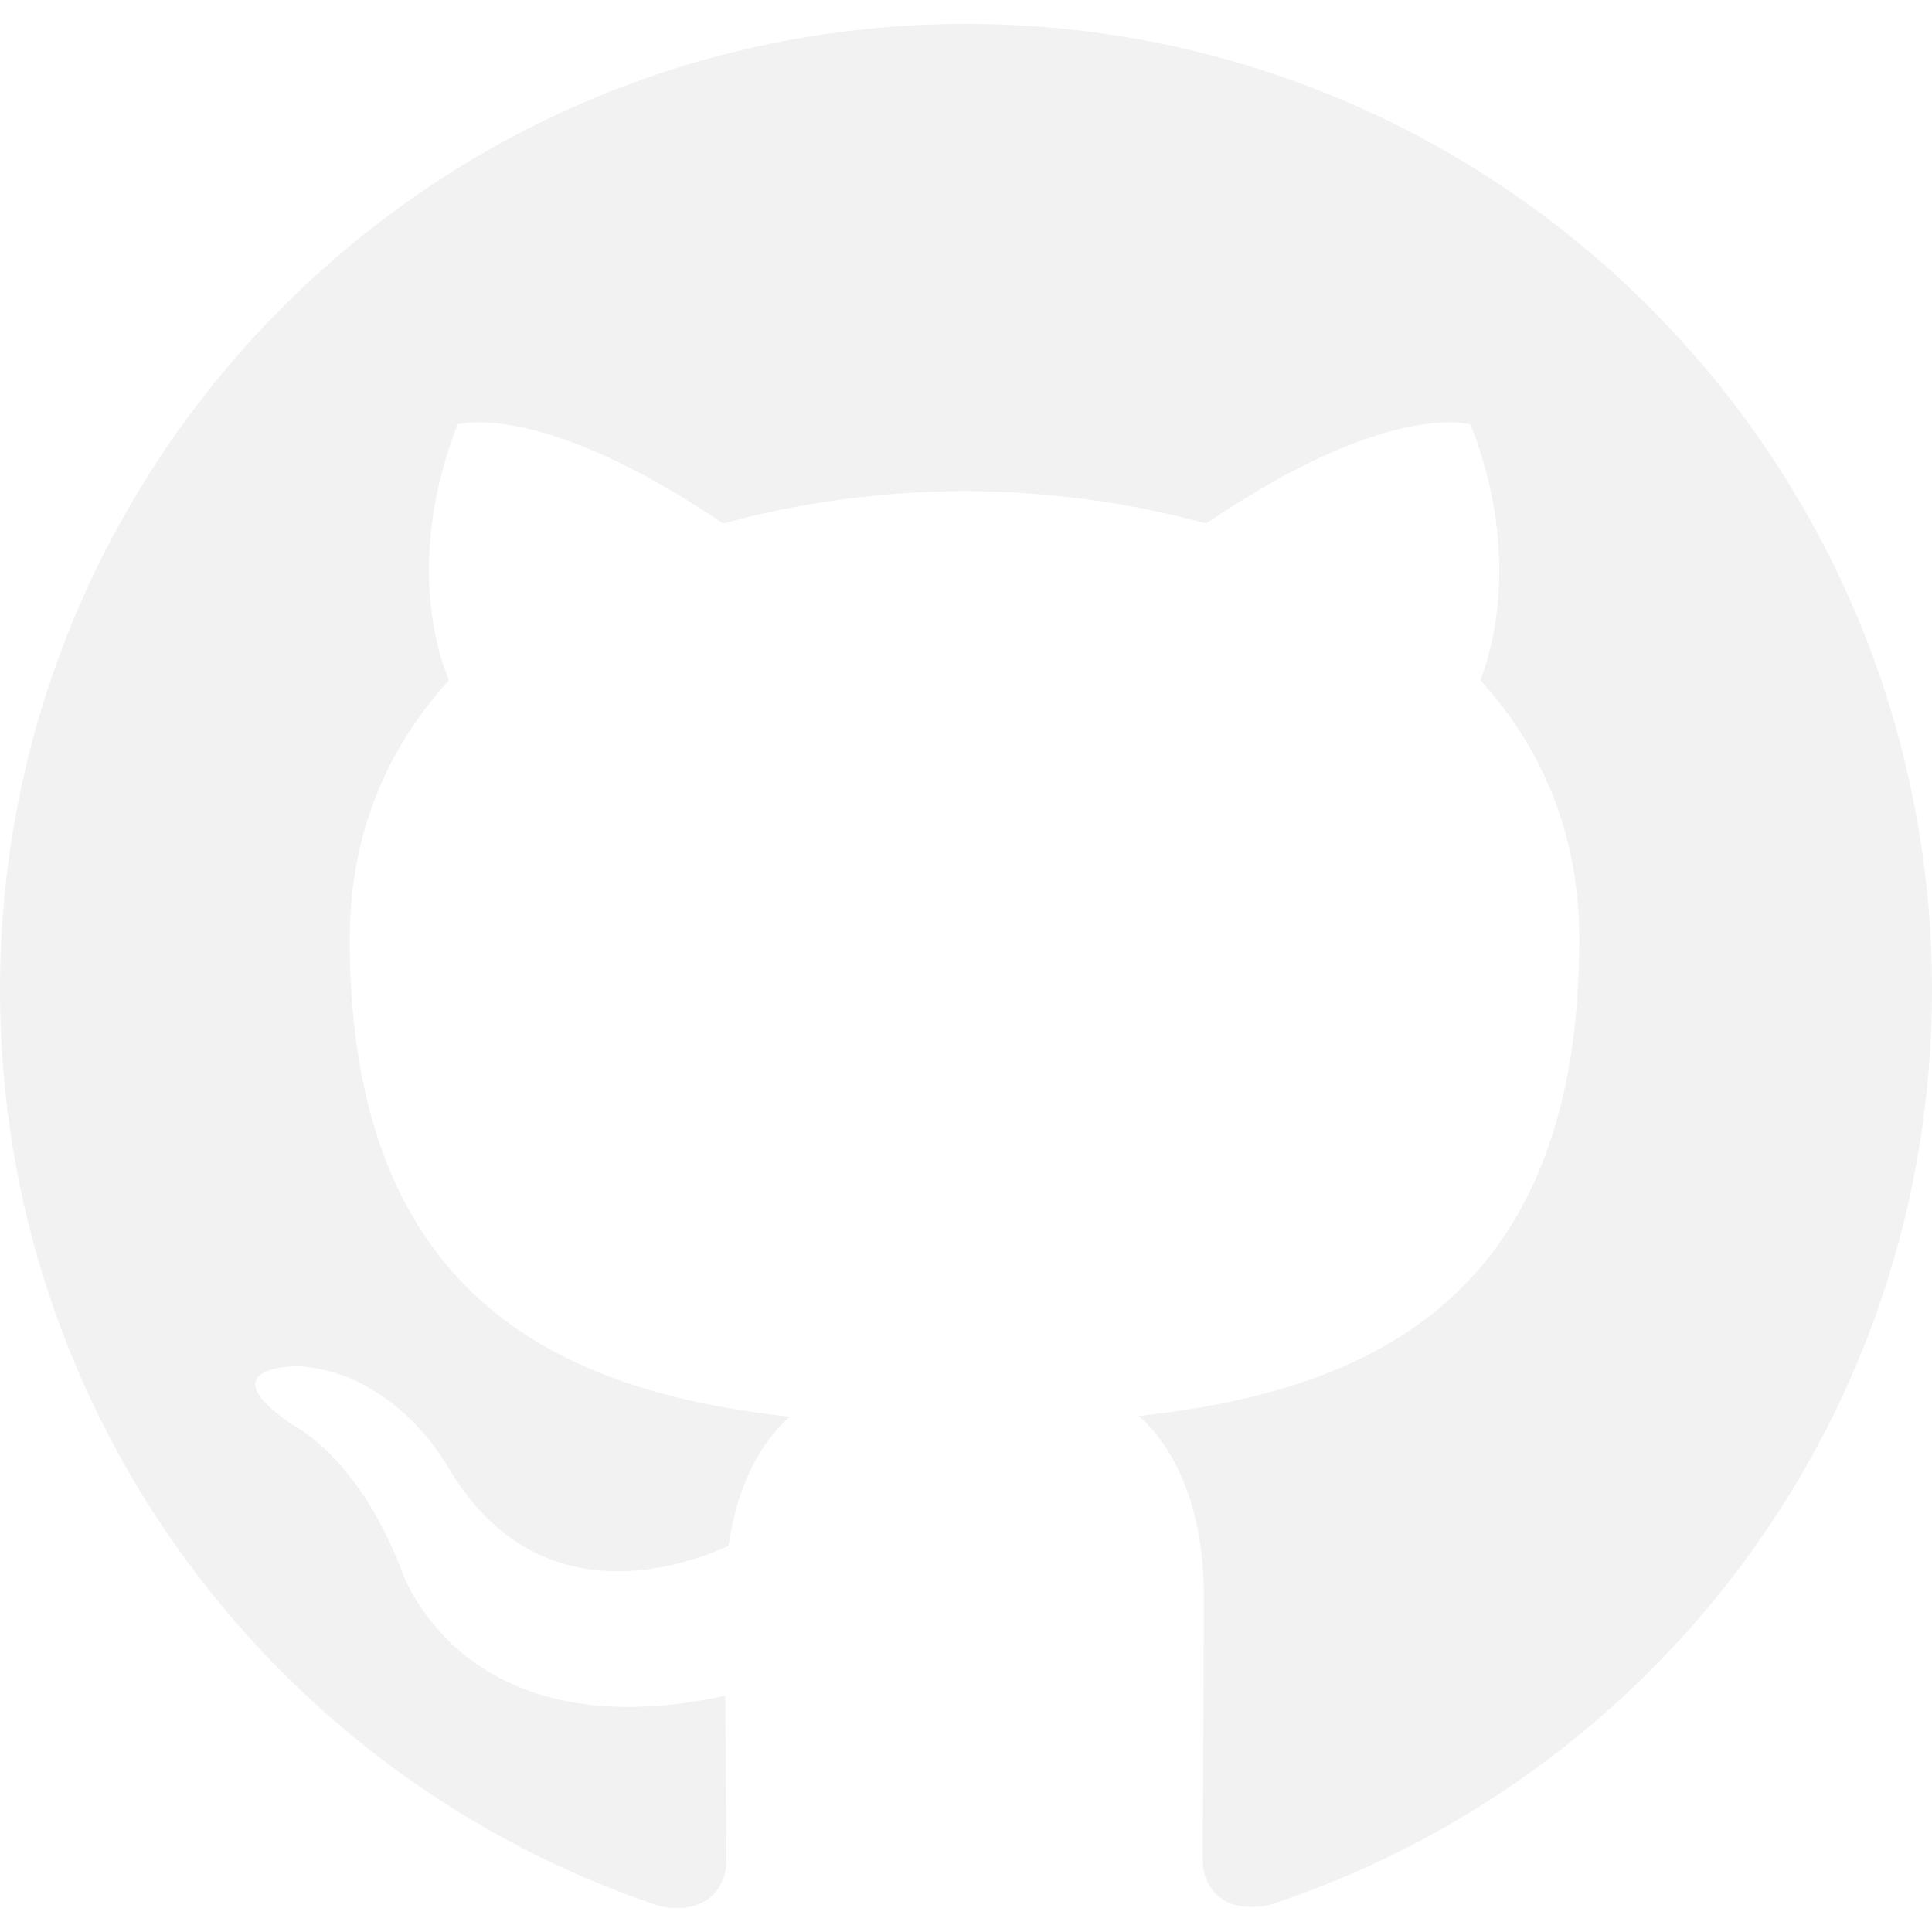
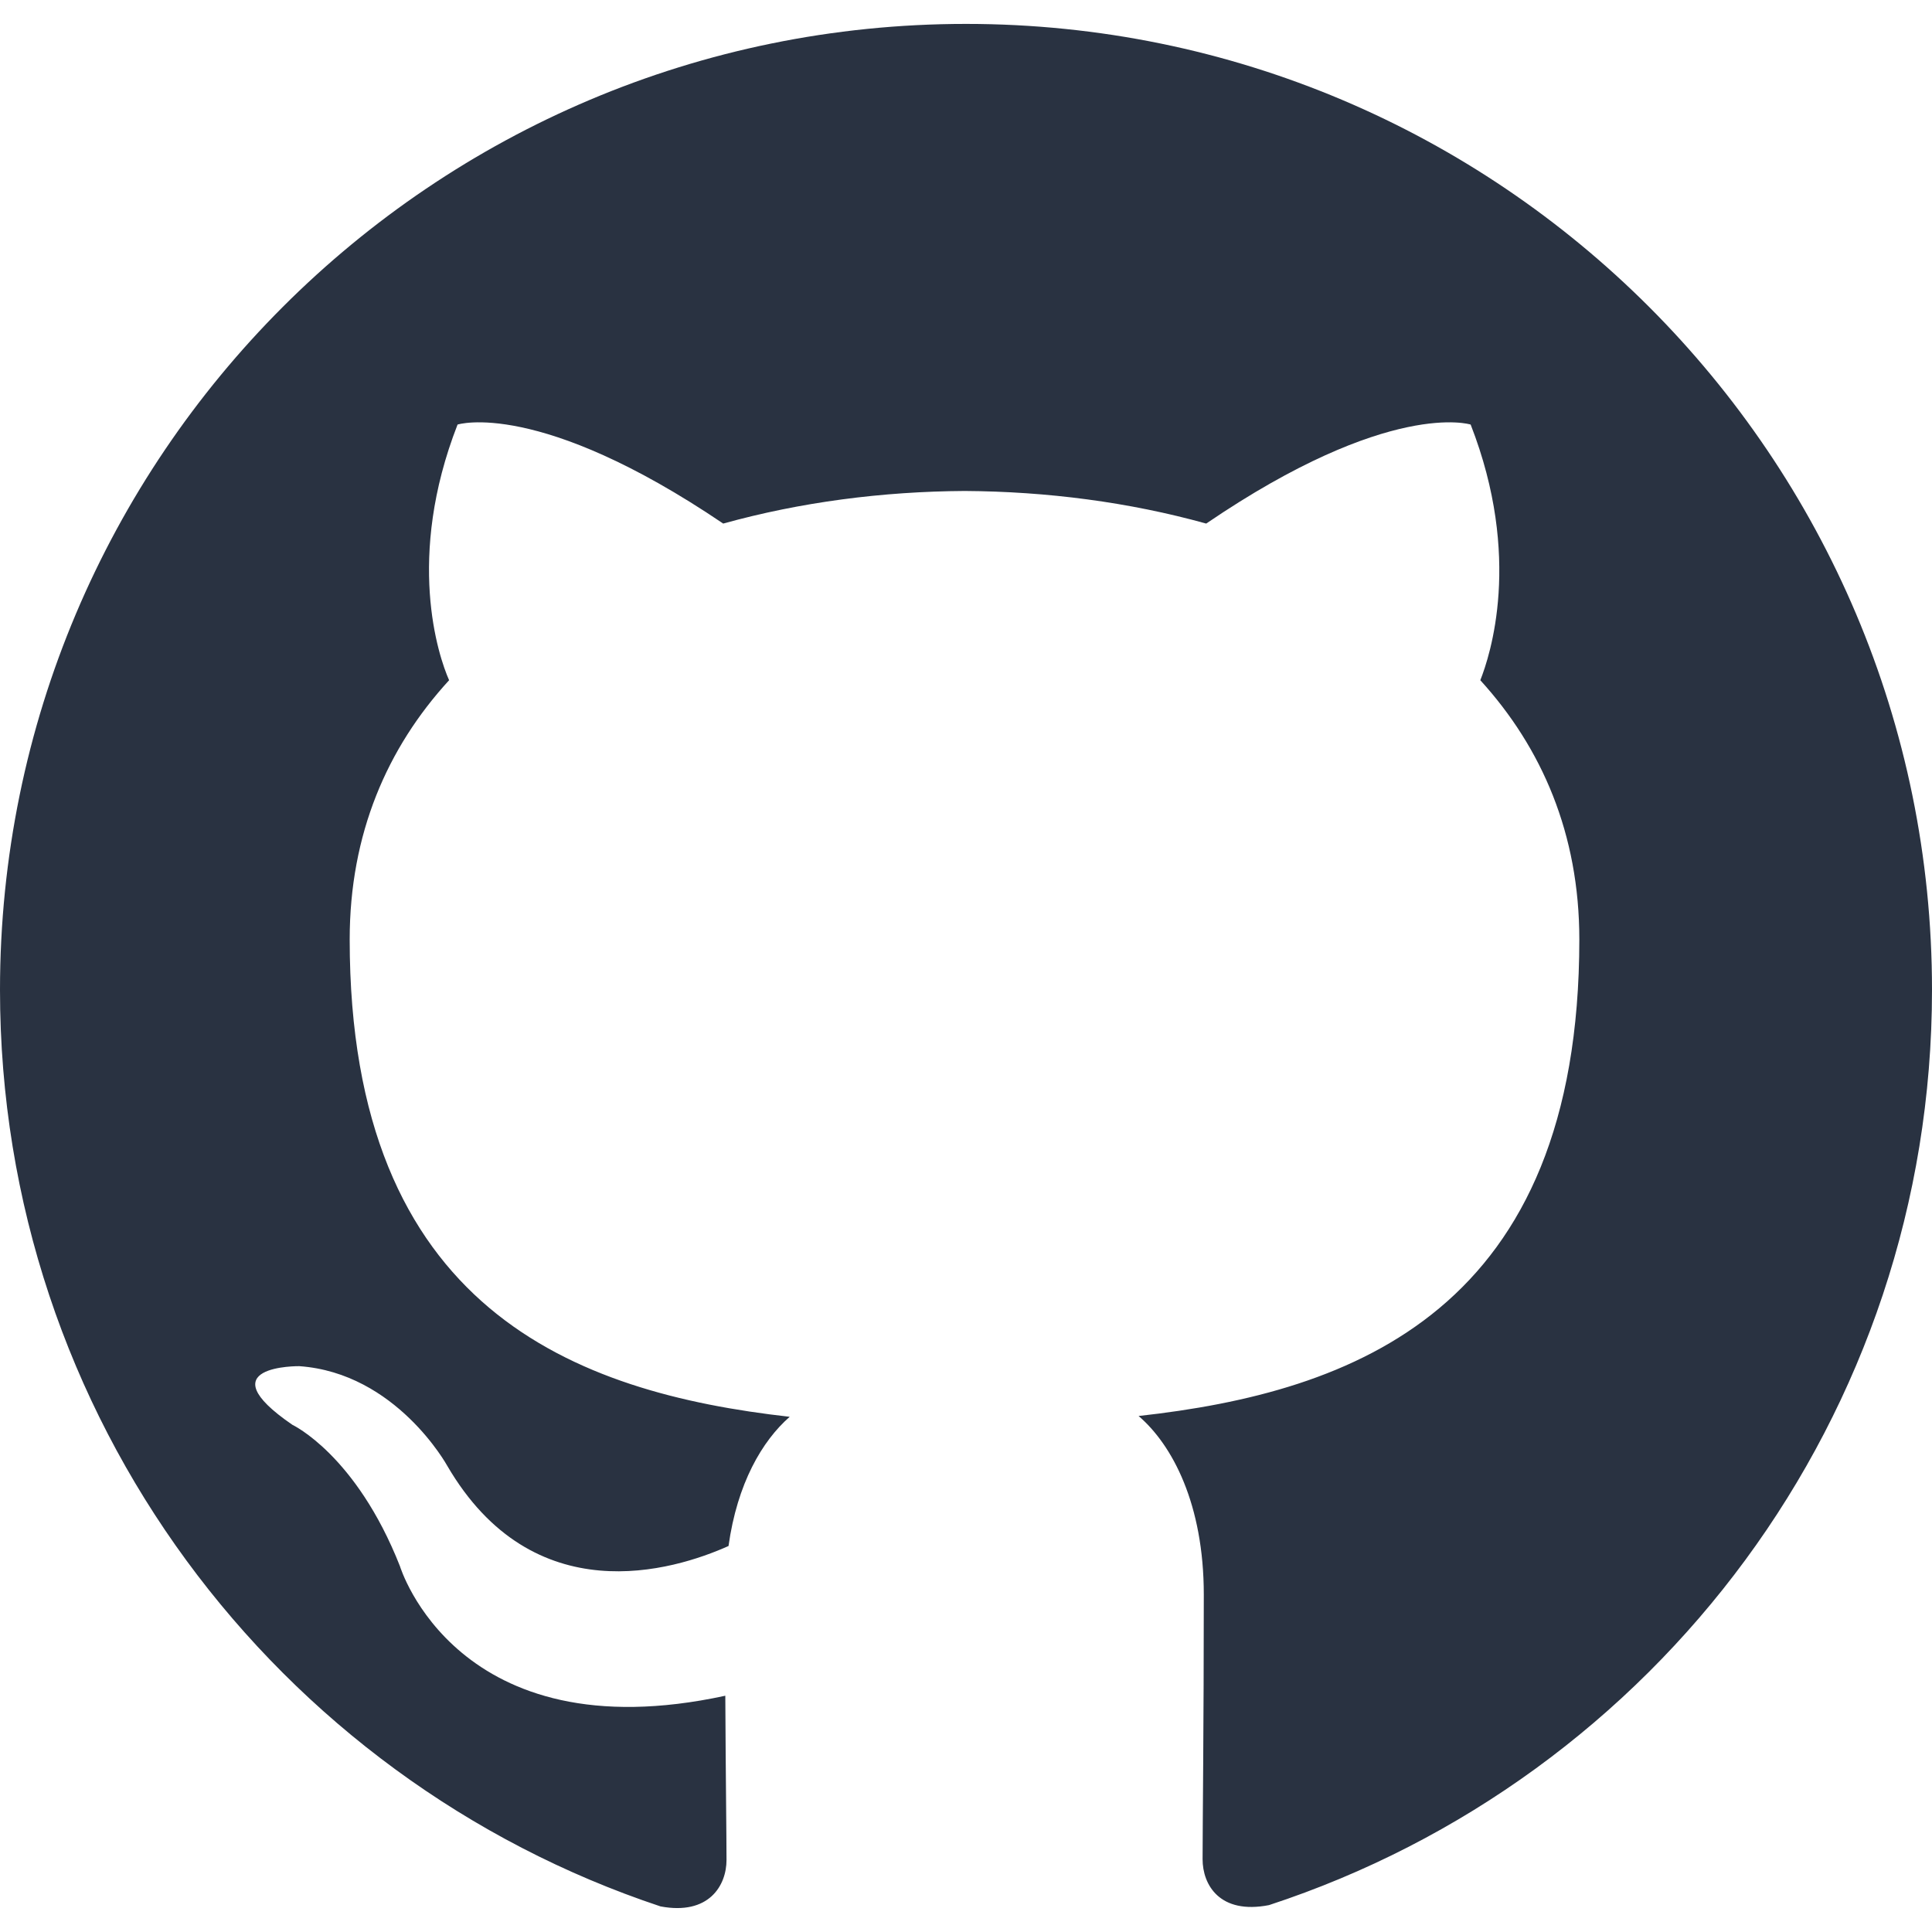
- <svg xmlns="http://www.w3.org/2000/svg" fill="#f2f2f2" aria-labelledby="simpleicons-github-icon" role="img" viewBox="0 0 24 24">
+ <svg xmlns="http://www.w3.org/2000/svg" fill="#293241" aria-labelledby="simpleicons-github-icon" role="img" viewBox="0 0 24 24">
  <path d="M12 .297c-6.63 0-12 5.373-12 12 0 5.303 3.438 9.8 8.205 11.385.6.113.82-.258.82-.577 0-.285-.01-1.04-.015-2.04-3.338.724-4.042-1.61-4.042-1.61C4.422 18.07 3.633 17.7 3.633 17.7c-1.087-.744.084-.729.084-.729 1.205.084 1.838 1.236 1.838 1.236 1.07 1.835 2.809 1.305 3.495.998.108-.776.417-1.305.76-1.605-2.665-.3-5.466-1.332-5.466-5.93 0-1.31.465-2.38 1.235-3.22-.135-.303-.54-1.523.105-3.176 0 0 1.005-.322 3.3 1.23.96-.267 1.98-.399 3-.405 1.02.006 2.04.138 3 .405 2.28-1.552 3.285-1.23 3.285-1.23.645 1.653.24 2.873.12 3.176.765.84 1.23 1.91 1.23 3.22 0 4.61-2.805 5.625-5.475 5.92.42.36.81 1.096.81 2.22 0 1.606-.015 2.896-.015 3.286 0 .315.21.69.825.57C20.565 22.092 24 17.592 24 12.297c0-6.627-5.373-12-12-12" />
</svg>
